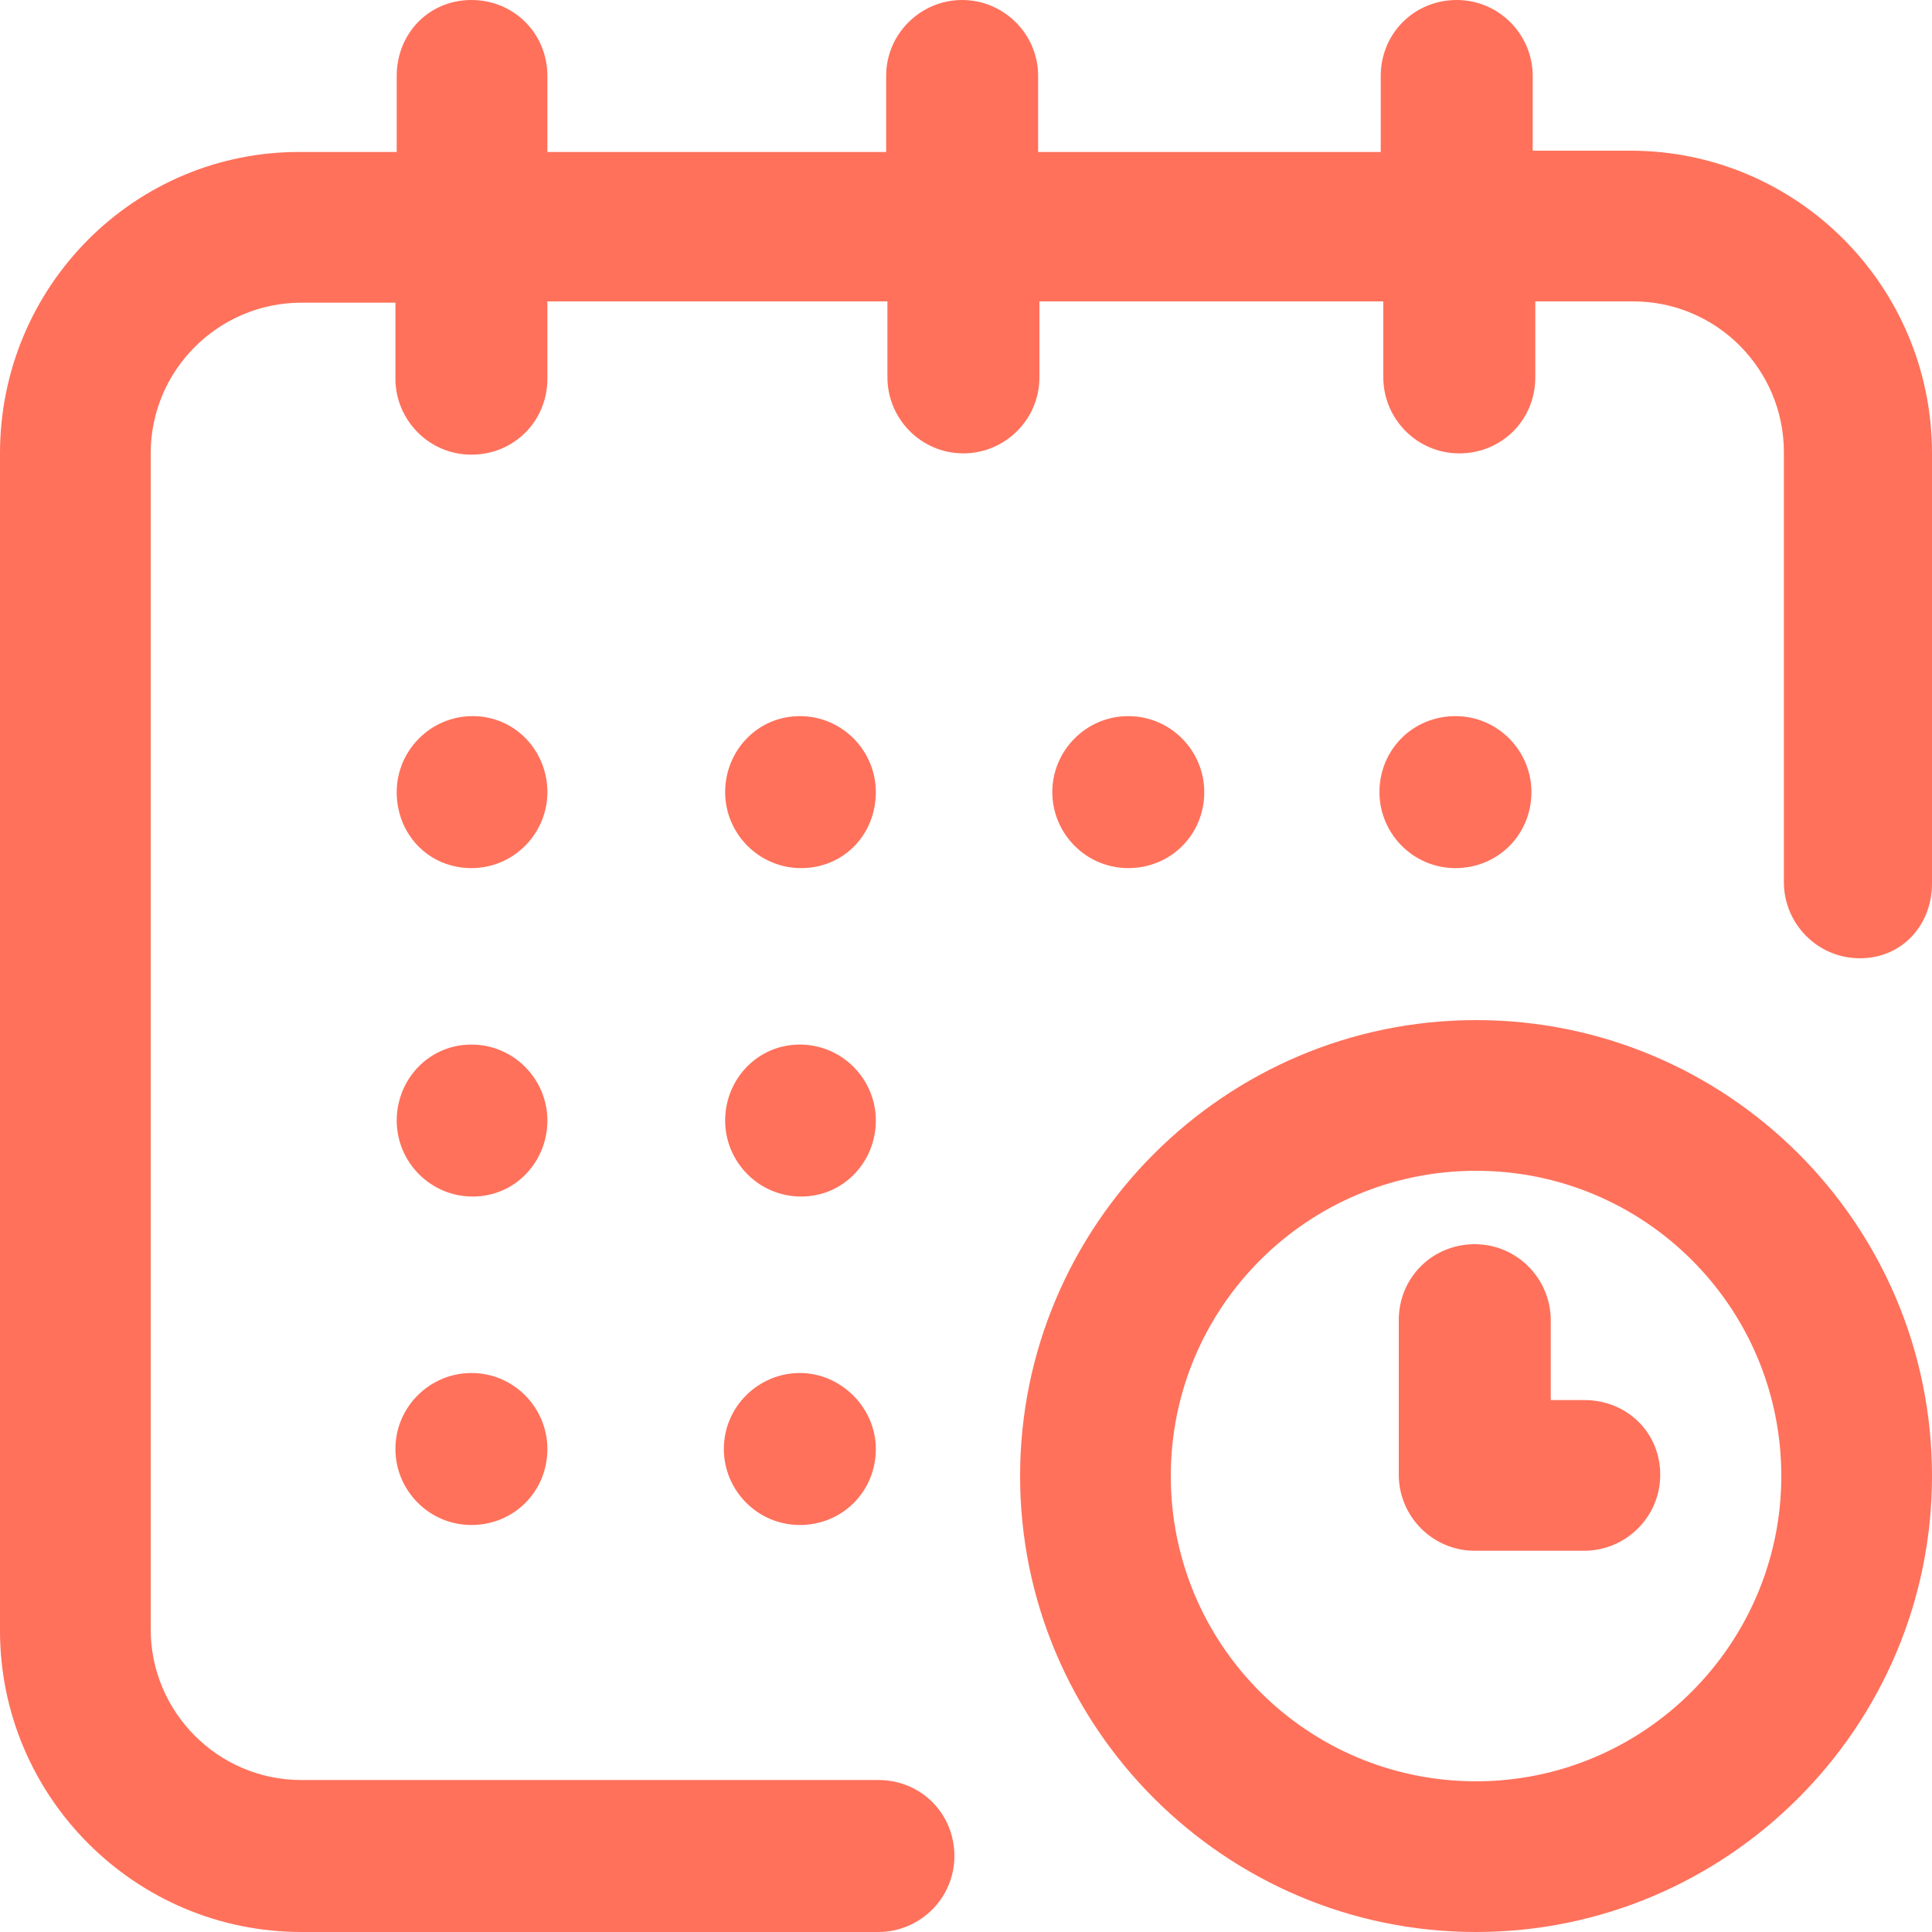
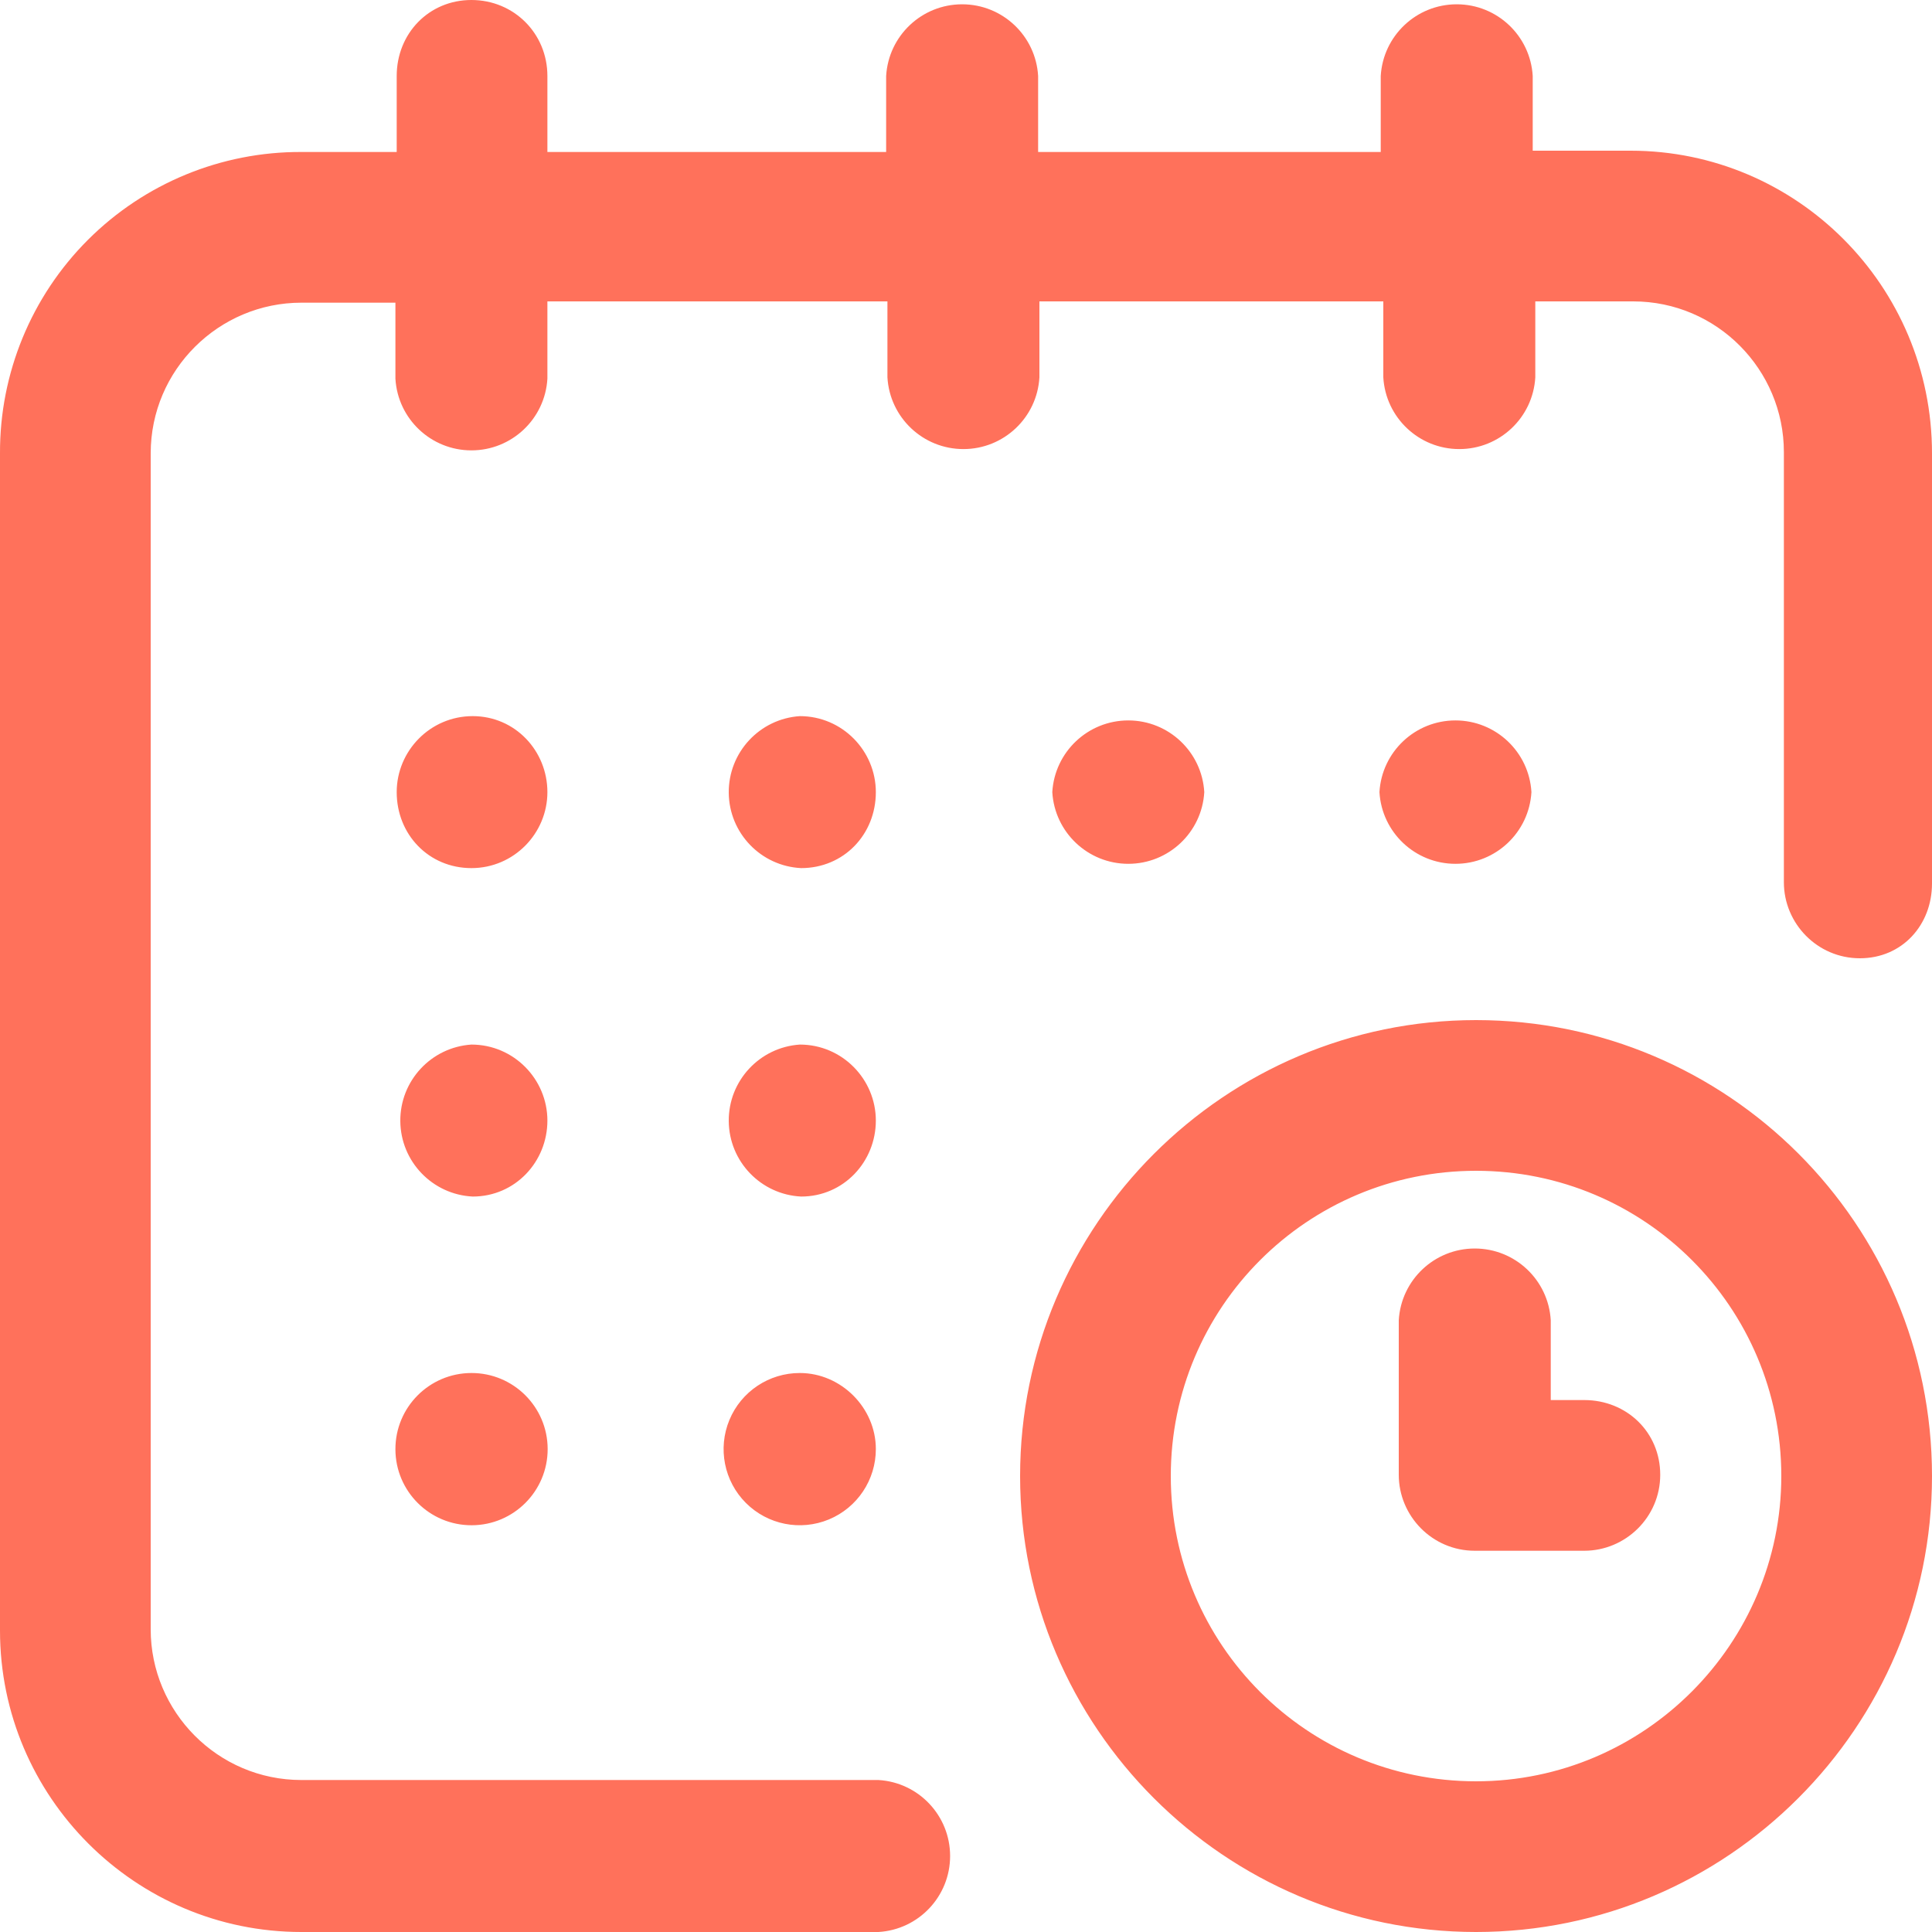
- <svg xmlns="http://www.w3.org/2000/svg" width="15" height="15" viewBox="0 0 15 15" fill="none">
-   <path d="M4.25 6.15C4.25 6.47 3.99 6.74 3.66 6.74C3.33 6.74 3.08 6.48 3.08 6.15C3.08 5.83 3.34 5.56 3.67 5.56C4 5.56 4.25 5.83 4.25 6.15ZM9.35 6.15C9.35 5.83 9.09 5.56 8.76 5.56C8.43 5.56 8.17 5.83 8.17 6.15C8.17 6.47 8.43 6.74 8.76 6.74C9.09 6.74 9.35 6.48 9.35 6.15ZM11.89 6.15C11.89 5.83 11.63 5.56 11.3 5.56C10.97 5.56 10.71 5.82 10.71 6.15C10.71 6.47 10.97 6.74 11.3 6.74C11.63 6.74 11.89 6.48 11.89 6.15ZM4.25 8.7C4.25 8.38 3.99 8.11 3.66 8.11C3.33 8.11 3.08 8.38 3.08 8.7C3.08 9.02 3.34 9.29 3.67 9.29C4 9.29 4.25 9.02 4.25 8.7ZM3.66 10.66C3.34 10.66 3.07 10.92 3.07 11.25C3.07 11.57 3.33 11.84 3.66 11.84C3.99 11.84 4.25 11.58 4.25 11.25C4.25 10.93 3.99 10.66 3.66 10.66ZM6.8 6.15C6.8 5.83 6.54 5.56 6.21 5.56C5.88 5.56 5.63 5.83 5.63 6.15C5.63 6.47 5.89 6.74 6.22 6.74C6.55 6.74 6.8 6.48 6.8 6.15ZM6.8 8.7C6.8 8.38 6.54 8.11 6.21 8.11C5.88 8.11 5.63 8.38 5.63 8.7C5.63 9.02 5.89 9.29 6.22 9.29C6.55 9.29 6.8 9.02 6.8 8.7ZM6.21 10.66C5.89 10.66 5.62 10.92 5.62 11.25C5.62 11.57 5.88 11.84 6.21 11.84C6.54 11.84 6.8 11.58 6.8 11.25C6.8 10.93 6.53 10.66 6.21 10.66ZM15 11.46C15 13.41 13.41 15 11.46 15C9.51 15 7.92 13.41 7.92 11.46C7.92 9.51 9.51 7.92 11.46 7.92C13.41 7.92 15 9.5 15 11.46ZM13.83 11.46C13.83 10.15 12.77 9.09 11.46 9.09C10.15 9.09 9.09 10.15 9.09 11.46C9.09 12.77 10.15 13.83 11.46 13.83C12.77 13.83 13.83 12.76 13.83 11.46ZM12.3 10.87H12.04V10.25C12.04 9.93 11.78 9.66 11.45 9.66C11.12 9.66 10.86 9.92 10.86 10.25V11.45C10.86 11.77 11.12 12.04 11.45 12.04H12.3C12.62 12.04 12.89 11.78 12.89 11.45C12.89 11.12 12.63 10.87 12.3 10.87ZM12.66 1.17H11.9V0.59C11.9 0.27 11.64 0 11.31 0C10.98 0 10.72 0.26 10.72 0.59V1.18H8.06V0.59C8.06 0.26 7.79 0 7.47 0C7.15 0 6.88 0.26 6.88 0.59V1.18H4.25V0.59C4.25 0.26 3.99 0 3.66 0C3.33 0 3.08 0.26 3.08 0.59V1.18H2.34C1.05 1.17 0 2.22 0 3.52V12.66C0 13.95 1.05 15 2.34 15H6.82C7.14 15 7.41 14.74 7.41 14.41C7.41 14.08 7.15 13.82 6.82 13.82H2.34C1.69 13.82 1.17 13.29 1.17 12.65V3.52C1.17 2.87 1.7 2.35 2.34 2.35H3.07V2.94C3.07 3.26 3.33 3.53 3.66 3.53C3.99 3.53 4.25 3.27 4.25 2.94V2.34H6.89V2.93C6.89 3.25 7.15 3.52 7.48 3.52C7.8 3.52 8.07 3.26 8.07 2.93V2.34H10.74V2.93C10.74 3.25 11 3.52 11.33 3.52C11.66 3.52 11.92 3.26 11.92 2.93V2.34H12.68C13.33 2.34 13.85 2.87 13.85 3.51V6.85C13.85 7.17 14.11 7.44 14.44 7.44C14.77 7.44 15 7.18 15 6.86V3.52C15 2.22 13.95 1.17 12.66 1.17Z" fill="#FF715B" />
+ <svg xmlns="http://www.w3.org/2000/svg" width="15" height="15" fill="none">
+   <path d="M4.25 6.15c0 .32-.26.59-.59.59-.33 0-.58-.26-.58-.59 0-.32.26-.59.59-.59.33 0 .58.27.58.59zm5.1 0a.591.591 0 00-1.18 0 .591.591 0 001.18 0zm2.54 0a.591.591 0 00-1.18 0 .591.591 0 001.18 0zM4.25 8.7c0-.32-.26-.59-.59-.59a.591.591 0 00.01 1.18c.33 0 .58-.27.58-.59zm-.59 1.96a.591.591 0 10.002 1.182.591.591 0 00-.002-1.182zM6.8 6.15c0-.32-.26-.59-.59-.59a.591.591 0 00.01 1.18c.33 0 .58-.26.58-.59zm0 2.55c0-.32-.26-.59-.59-.59a.591.591 0 00.01 1.18c.33 0 .58-.27.58-.59zm-.59 1.96a.591.591 0 10.59.59c0-.32-.27-.59-.59-.59zm8.79.8c0 1.95-1.59 3.54-3.54 3.54s-3.54-1.59-3.54-3.54 1.59-3.54 3.54-3.54A3.54 3.54 0 0115 11.46zm-1.17 0c0-1.31-1.06-2.37-2.37-2.37s-2.37 1.06-2.37 2.37 1.06 2.37 2.37 2.37 2.37-1.07 2.37-2.37zm-1.53-.59h-.26v-.62a.591.591 0 00-1.18 0v1.2c0 .32.26.59.59.59h.85c.32 0 .59-.26.59-.59 0-.33-.26-.58-.59-.58zm.36-9.7h-.76V.59a.591.591 0 00-1.18 0v.59H8.06V.59a.591.591 0 00-1.18 0v.59H4.25V.59c0-.33-.26-.59-.59-.59-.33 0-.58.26-.58.59v.59h-.74A2.33 2.33 0 000 3.52v9.14C0 13.95 1.05 15 2.34 15h4.48a.591.591 0 000-1.18H2.34c-.65 0-1.17-.53-1.17-1.17V3.52c0-.65.53-1.17 1.17-1.17h.73v.59a.591.591 0 001.18 0v-.6h2.64v.59a.591.591 0 001.18 0v-.59h2.67v.59a.591.591 0 001.18 0v-.59h.76c.65 0 1.17.53 1.17 1.17v3.34c0 .32.26.59.59.59.33 0 .56-.26.56-.58V3.52c0-1.3-1.05-2.35-2.34-2.35z" fill="#FF715B" />
</svg>
